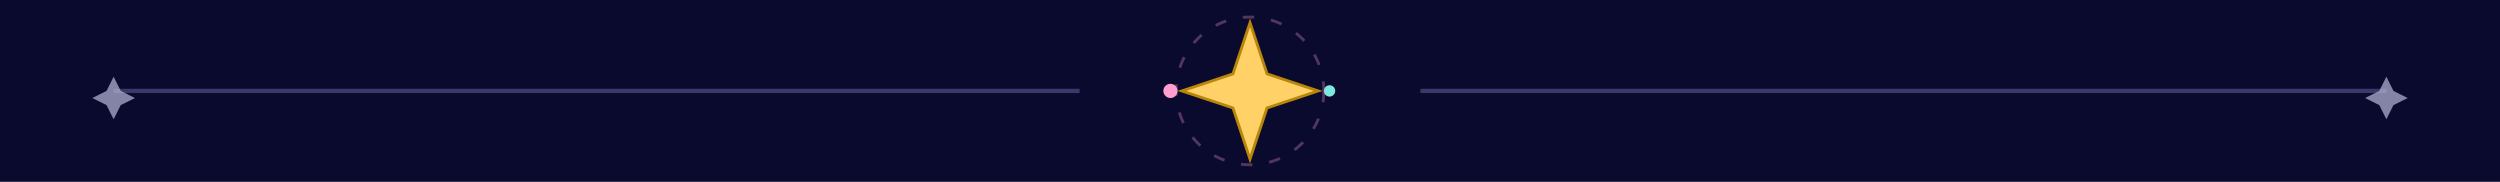
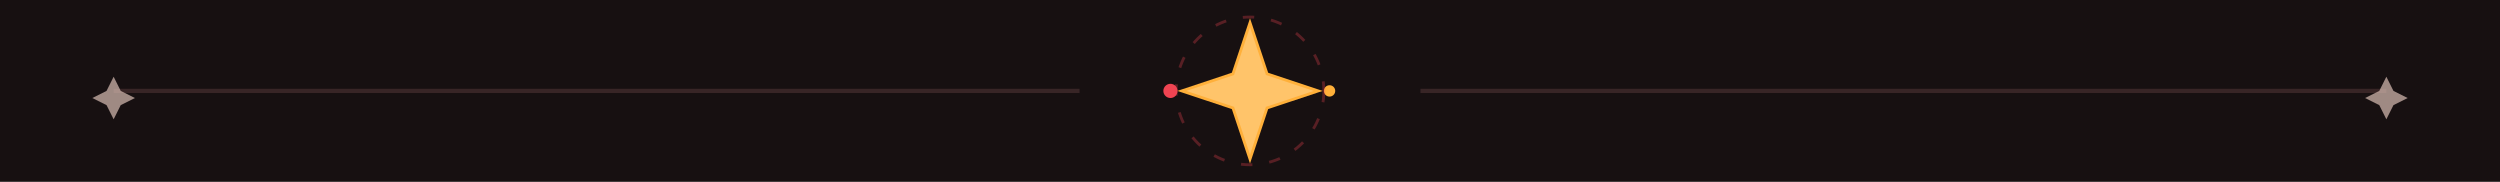
<svg xmlns="http://www.w3.org/2000/svg" width="880" height="64" viewBox="0 0 880 64" role="img" aria-label="spinning star divider">
-   <rect width="880" height="64" fill="#0a0a2e" />
-   <line x1="40" y1="32" x2="380" y2="32" stroke="#3a3a6a" stroke-width="1.5" />
-   <line x1="500" y1="32" x2="840" y2="32" stroke="#3a3a6a" stroke-width="1.5" />
+   <rect width="880" height="64" fill="#171011" />
+   <line x1="40" y1="32" x2="380" y2="32" stroke="#382526" stroke-width="1.5" />
+   <line x1="500" y1="32" x2="840" y2="32" stroke="#382526" stroke-width="1.5" />
  <line x1="380" y1="32" x2="500" y2="32" stroke="url(#g)" stroke-width="1.5" />
  <defs>
    <linearGradient id="g" x1="0" y1="0" x2="1" y2="0">
-       <stop offset="0" stop-color="#ff9ecf">
-         <animate attributeName="stop-color" values="#ff9ecf;#7de8e0;#9ad34f;#ff9ecf" dur="6s" repeatCount="indefinite" />
+       <stop offset="0" stop-color="#f04452">
+         <animate attributeName="stop-color" values="#f04452;#ffb03a;#6fcf97;#f04452" dur="6s" repeatCount="indefinite" />
      </stop>
-       <stop offset="1" stop-color="#7de8e0">
-         <animate attributeName="stop-color" values="#7de8e0;#9ad34f;#ff9ecf;#7de8e0" dur="6s" repeatCount="indefinite" />
+       <stop offset="1" stop-color="#ffb03a">
+         <animate attributeName="stop-color" values="#ffb03a;#6fcf97;#f04452;#ffb03a" dur="6s" repeatCount="indefinite" />
      </stop>
    </linearGradient>
  </defs>
  <g>
    <animateTransform attributeName="transform" type="rotate" from="0 440 32" to="360 440 32" dur="9s" repeatCount="indefinite" />
-     <circle cx="412" cy="32" r="2.5" fill="#ff9ecf" />
-     <circle cx="468" cy="32" r="2" fill="#7de8e0" />
+     <circle cx="412" cy="32" r="2.5" fill="#f04452" />
+     <circle cx="468" cy="32" r="2" fill="#ffb03a" />
  </g>
  <g>
    <animateTransform attributeName="transform" type="rotate" from="0 440 32" to="360 440 32" dur="6s" repeatCount="indefinite" />
-     <path d="M440 8 l6 18 18 6 -18 6 -6 18 -6 -18 -18 -6 18 -6 z" fill="#ffd166" stroke="#b8860b" stroke-width="1">
+     <path d="M440 8 l6 18 18 6 -18 6 -6 18 -6 -18 -18 -6 18 -6 z" fill="#ffc46a" stroke="#ffb03a" stroke-width="1">
      <animateTransform attributeName="transform" type="scale" values="1;.86;1" dur="1.6s" additive="sum" repeatCount="indefinite" />
    </path>
  </g>
-   <circle cx="440" cy="32" r="26" fill="none" stroke="#ff9ecf" stroke-opacity=".3" stroke-width="1" stroke-dasharray="4 6">
+   <circle cx="440" cy="32" r="26" fill="none" stroke="#f04452" stroke-opacity=".3" stroke-width="1" stroke-dasharray="4 6">
    <animateTransform attributeName="transform" type="rotate" from="360 440 32" to="0 440 32" dur="12s" repeatCount="indefinite" />
  </circle>
-   <path d="M40 27 l2.5 5 5 2.5 -5 2.5 -2.5 5 -2.5 -5 -5 -2.5 5 -2.5 z" fill="#b8b8d8" opacity=".7" />
-   <path d="M840 27 l2.5 5 5 2.5 -5 2.5 -2.5 5 -2.5 -5 -5 -2.5 5 -2.5 z" fill="#b8b8d8" opacity=".7" />
+   <path d="M40 27 l2.5 5 5 2.5 -5 2.5 -2.5 5 -2.5 -5 -5 -2.5 5 -2.5 z" fill="#d8bdb4" opacity=".7" />
+   <path d="M840 27 l2.5 5 5 2.5 -5 2.5 -2.5 5 -2.5 -5 -5 -2.5 5 -2.5 z" fill="#d8bdb4" opacity=".7" />
</svg>
